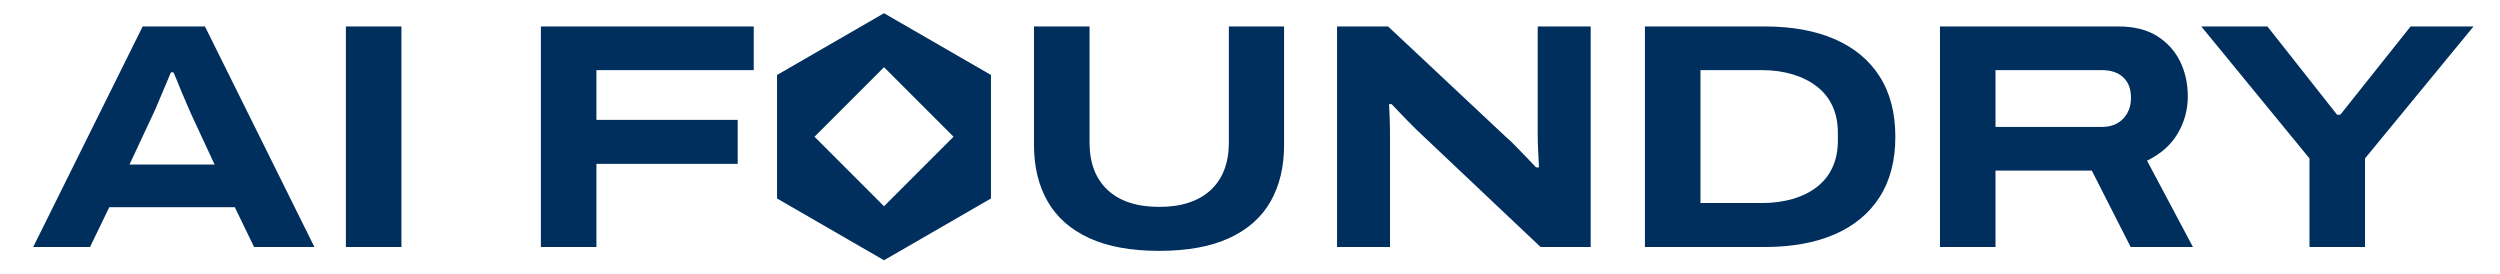
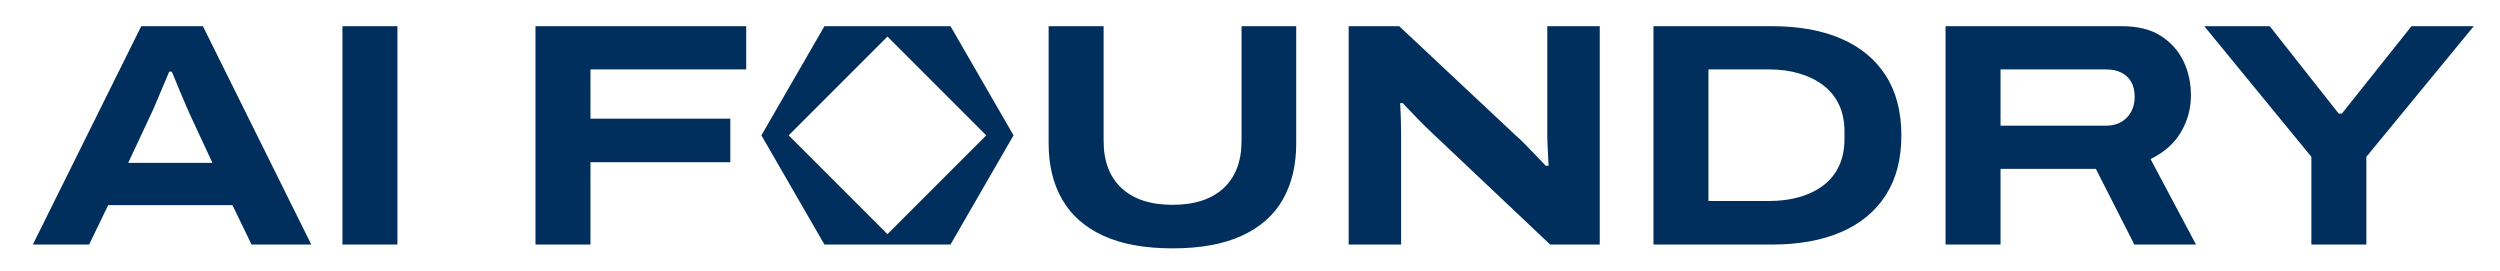
- <svg xmlns="http://www.w3.org/2000/svg" viewBox="-82.4 -82.4 7787.2 851.9" role="img" aria-label="AI Foundry">
-   <path fill="#002E5D" d="M21.0 687 362.0 0H556.0L897.0 687H709.0L649.0 563H258.0L198.0 687ZM321.0 430H586.0L513.0 273Q509.0 263 500.0 243.0Q491.0 223 482.5 202.0Q474.0 181 467.0 164.0Q460.0 147 458.0 143H450.0Q442.0 163 431.0 188.0Q420.0 213 410.5 236.5Q401.0 260 394.0 274Z M995.0 687V0H1168.0V687Z M1602.4 687V0H2265.4V136H1775.4V291H2215.4V428H1775.4V687Z M3528.355 699Q3396.355 699 3309.855 659.0Q3223.355 619 3180.855 545.0Q3138.355 471 3138.355 369V0H3311.355V361Q3311.355 457 3367.855 509.5Q3424.355 562 3528.355 562Q3632.355 562 3688.855 509.5Q3745.355 457 3745.355 361V0H3917.355V369Q3917.355 471 3875.355 545.0Q3833.355 619 3746.855 659.0Q3660.355 699 3528.355 699Z M4082.355 687V0H4241.355L4609.355 345Q4620.355 354 4636.855 371.0Q4653.355 388 4671.355 406.5Q4689.355 425 4702.355 439H4711.355Q4710.355 419 4708.855 389.0Q4707.355 359 4707.355 339V0H4872.355V687H4716.355L4351.355 342Q4325.355 318 4297.355 289.0Q4269.355 260 4252.355 242H4244.355Q4245.355 255 4246.355 286.0Q4247.355 317 4247.355 356V687Z M5041.355 687V0H5414.355Q5541.355 0 5632.355 39.5Q5723.355 79 5772.355 155.5Q5821.355 232 5821.355 344Q5821.355 455 5772.355 531.5Q5723.355 608 5632.355 647.5Q5541.355 687 5414.355 687ZM5214.355 550H5405.355Q5457.355 550 5500.855 537.5Q5544.355 525 5576.355 500.5Q5608.355 476 5625.355 439.5Q5642.355 403 5642.355 355V332Q5642.355 284 5625.355 247.5Q5608.355 211 5576.355 186.5Q5544.355 162 5500.855 149.0Q5457.355 136 5405.355 136H5214.355Z M5960.355 687V0H6515.355Q6589.355 0 6636.855 30.0Q6684.355 60 6708.355 109.0Q6732.355 158 6732.355 218Q6732.355 280 6700.855 333.5Q6669.355 387 6605.355 418L6748.355 687H6554.355L6433.355 449H6133.355V687ZM6133.355 313H6464.355Q6506.355 313 6530.855 287.5Q6555.355 262 6555.355 222Q6555.355 194 6544.355 175.0Q6533.355 156 6513.355 146.0Q6493.355 136 6464.355 136H6133.355Z M7111.355 687V411L6774.355 0H6980.355L7197.355 275H7207.355L7426.355 0H7622.355L7284.355 411V687Z" />
-   <path fill="#002E5D" fill-rule="evenodd" d="M2671.18,-41.22 L3004.35,151.14 L3004.35,535.86 L2671.18,728.22 L2338.00,535.86 L2338.00,151.14 Z M2454.61,343.50 L2671.18,560.07 L2887.74,343.50 L2671.18,126.93 Z" />
+ <svg xmlns="http://www.w3.org/2000/svg" viewBox="-82.4 -82.4 7865.8 851.9" role="img" aria-label="AI Foundry">
+   <path fill="#002E5D" d="M21.0 687 362.0 0H556.0L897.0 687H709.0L649.0 563H258.0L198.0 687ZM321.0 430H586.0L513.0 273Q509.0 263 500.0 243.0Q491.0 223 482.5 202.0Q474.0 181 467.0 164.0Q460.0 147 458.0 143H450.0Q442.0 163 431.0 188.0Q420.0 213 410.5 236.5Q401.0 260 394.0 274Z M995.0 687V0H1168.0V687Z M1602.4 687V0H2265.4V136H1775.4V291H2215.4V428H1775.4V687Z M3606.919 699Q3474.919 699 3388.419 659.0Q3301.919 619 3259.419 545.0Q3216.919 471 3216.919 369V0H3389.919V361Q3389.919 457 3446.419 509.5Q3502.919 562 3606.919 562Q3710.919 562 3767.419 509.5Q3823.919 457 3823.919 361V0H3995.919V369Q3995.919 471 3953.919 545.0Q3911.919 619 3825.419 659.0Q3738.919 699 3606.919 699Z M4160.919 687V0H4319.919L4687.919 345Q4698.919 354 4715.419 371.0Q4731.919 388 4749.919 406.5Q4767.919 425 4780.919 439H4789.919Q4788.919 419 4787.419 389.0Q4785.919 359 4785.919 339V0H4950.919V687H4794.919L4429.919 342Q4403.919 318 4375.919 289.0Q4347.919 260 4330.919 242H4322.919Q4323.919 255 4324.919 286.0Q4325.919 317 4325.919 356V687Z M5119.919 687V0H5492.919Q5619.919 0 5710.919 39.5Q5801.919 79 5850.919 155.5Q5899.919 232 5899.919 344Q5899.919 455 5850.919 531.5Q5801.919 608 5710.919 647.5Q5619.919 687 5492.919 687ZM5292.919 550H5483.919Q5535.919 550 5579.419 537.5Q5622.919 525 5654.919 500.5Q5686.919 476 5703.919 439.5Q5720.919 403 5720.919 355V332Q5720.919 284 5703.919 247.5Q5686.919 211 5654.919 186.5Q5622.919 162 5579.419 149.0Q5535.919 136 5483.919 136H5292.919Z M6038.919 687V0H6593.919Q6667.919 0 6715.419 30.0Q6762.919 60 6786.919 109.0Q6810.919 158 6810.919 218Q6810.919 280 6779.419 333.5Q6747.919 387 6683.919 418L6826.919 687H6632.919L6511.919 449H6211.919V687ZM6211.919 313H6542.919Q6584.919 313 6609.419 287.5Q6633.919 262 6633.919 222Q6633.919 194 6622.919 175.0Q6611.919 156 6591.919 146.0Q6571.919 136 6542.919 136H6211.919Z M7189.919 687V411L6852.919 0H7058.919L7275.919 275H7285.919L7504.919 0H7700.919L7362.919 411V687Z" />
+   <path fill="#002E5D" fill-rule="evenodd" d="M3106.48,343.50 L2908.16,687.00 L2511.52,687.00 L2313.20,343.50 L2511.52,0.00 L2908.16,0.00 Z M2398.97,343.50 L2709.84,654.37 L3020.71,343.50 L2709.84,32.63 Z" />
</svg>
